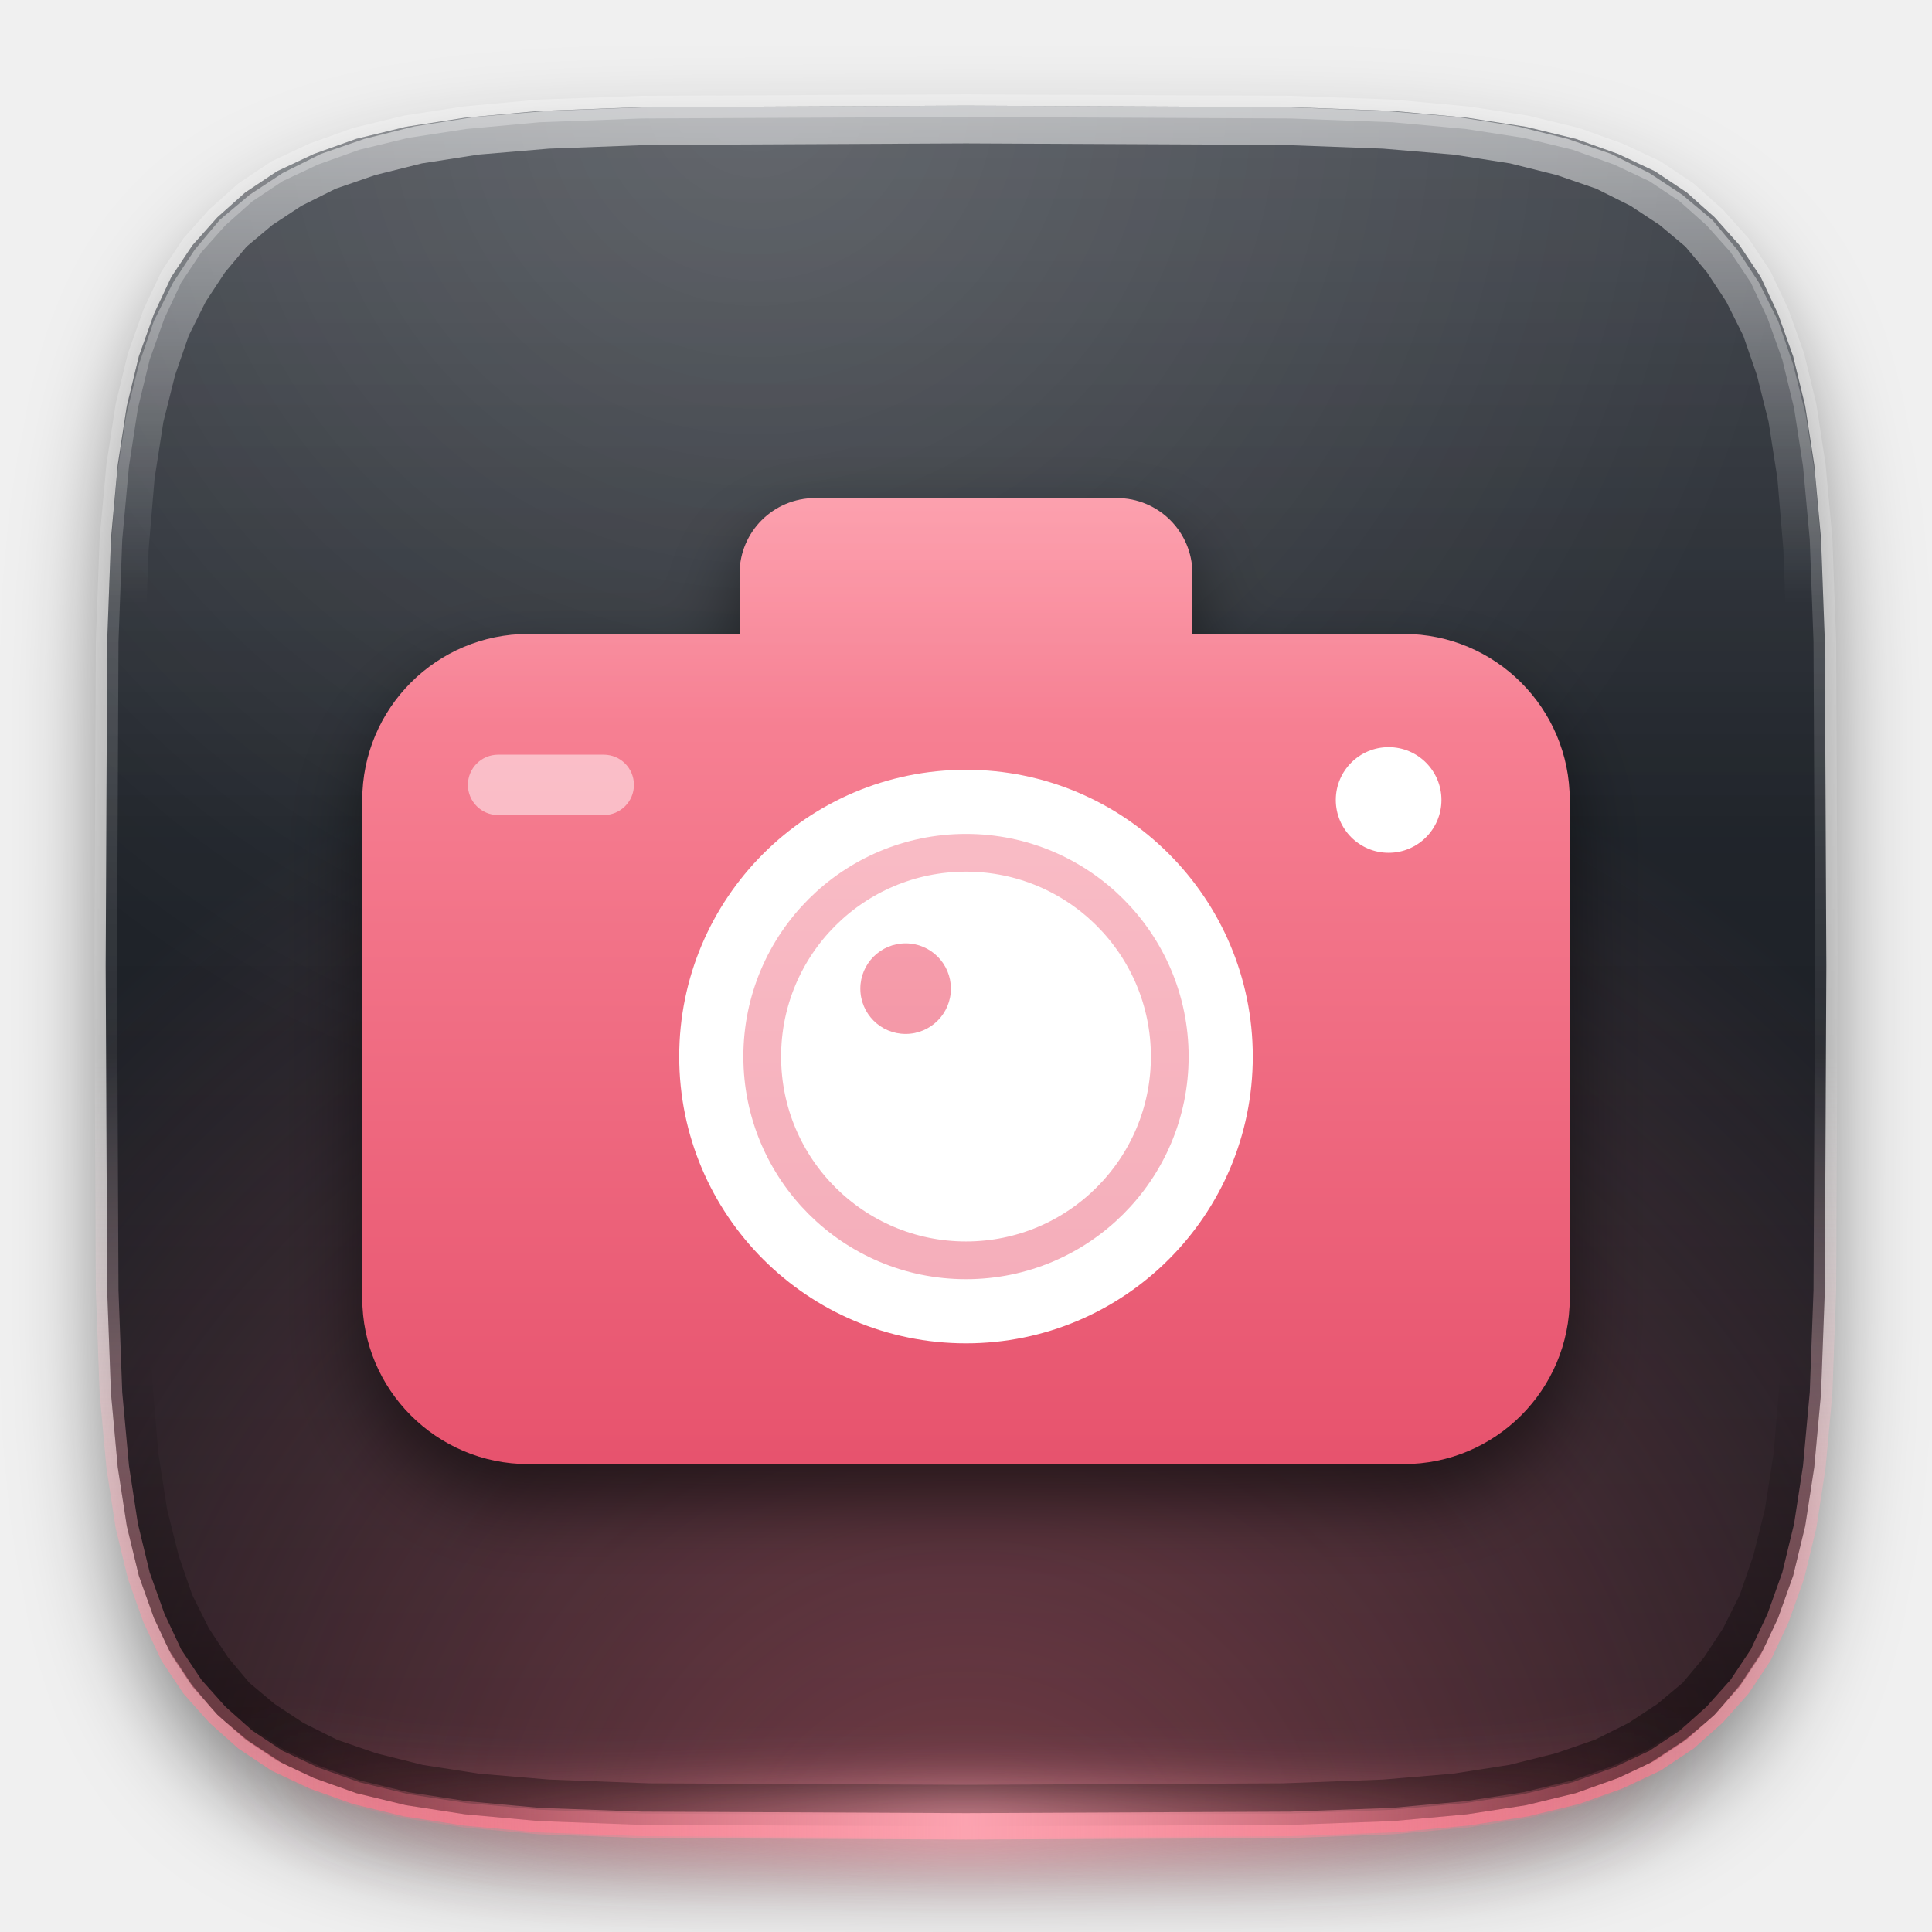
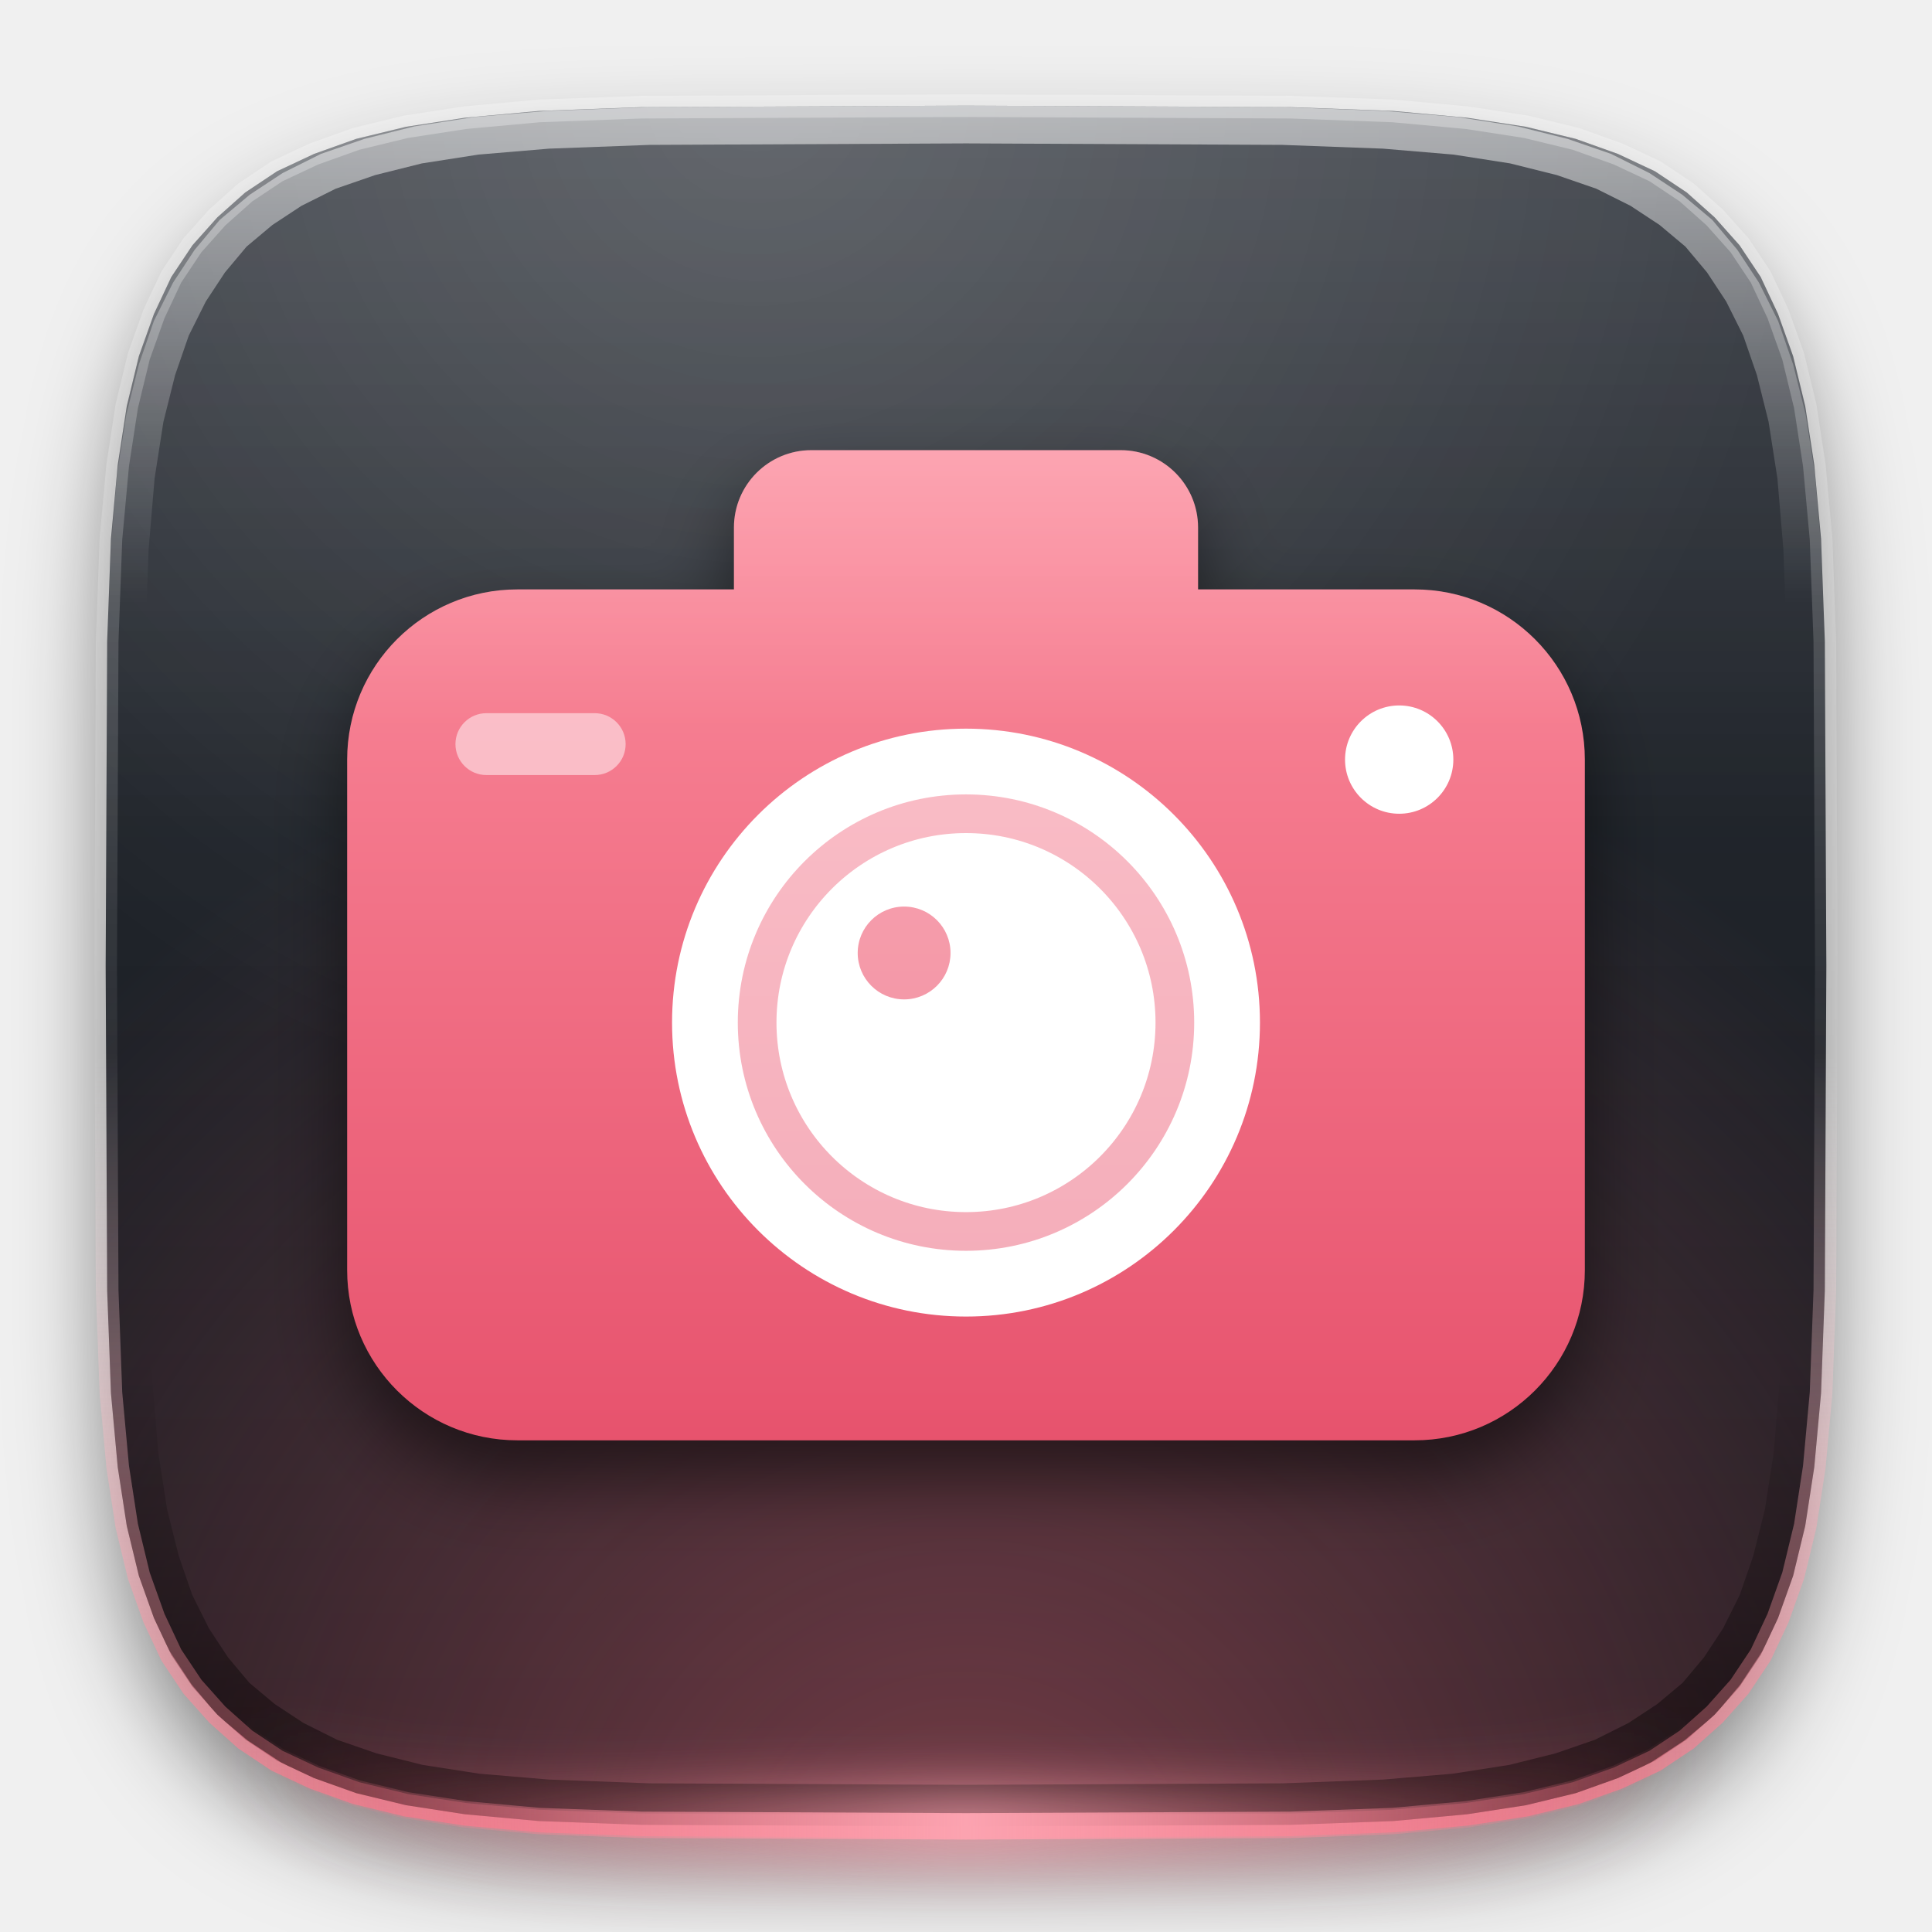
<svg xmlns="http://www.w3.org/2000/svg" viewBox="0 0 256 256" width="256" height="256">
  <defs>
    <linearGradient id="tile" x1="0" y1="0" x2="0" y2="1">
      <stop offset="0" stop-color="#2B3038" />
      <stop offset="1" stop-color="#121519" />
    </linearGradient>
    <radialGradient id="glow" cx=".5" cy="1.04" r=".72">
      <stop offset="0" stop-color="#FB7185" stop-opacity=".42" />
      <stop offset="1" stop-color="#FB7185" stop-opacity="0" />
    </radialGradient>
    <linearGradient id="sheen" x1="0" y1="0" x2="0" y2="1">
      <stop offset="0" stop-color="#fff" stop-opacity=".14" />
      <stop offset=".42" stop-color="#fff" stop-opacity="0" />
    </linearGradient>
    <radialGradient id="spec" cx=".38" cy="0" r=".6">
      <stop offset="0" stop-color="#fff" stop-opacity=".16" />
      <stop offset="1" stop-color="#fff" stop-opacity="0" />
    </radialGradient>
    <linearGradient id="rim" x1="0" y1="0" x2="0" y2="1">
      <stop offset="0" stop-color="#fff" stop-opacity=".30" />
      <stop offset=".55" stop-color="#fff" stop-opacity=".06" />
      <stop offset="1" stop-color="#FB7185" stop-opacity=".75" />
    </linearGradient>
    <linearGradient id="hi" gradientUnits="userSpaceOnUse" x1="0" y1="14" x2="0" y2="80">
      <stop offset="0" stop-color="#fff" stop-opacity=".55" />
      <stop offset="1" stop-color="#fff" stop-opacity="0" />
    </linearGradient>
    <linearGradient id="lo" gradientUnits="userSpaceOnUse" x1="0" y1="180" x2="0" y2="242">
      <stop offset="0" stop-color="#000" stop-opacity="0" />
      <stop offset="1" stop-color="#000" stop-opacity=".55" />
    </linearGradient>
    <filter id="drop" x="-20%" y="-20%" width="140%" height="150%">
      <feGaussianBlur stdDeviation="6" />
      <feOffset dy="6" />
    </filter>
    <clipPath id="inside">
      <path d="M242.0 128.0 L241.8 171.0 L241.3 184.6 L240.4 194.4 L239.2 202.2 L237.6 208.8 L235.6 214.4 L233.3 219.3 L230.5 223.5 L227.2 227.2 L223.5 230.5 L219.3 233.3 L214.4 235.6 L208.8 237.6 L202.2 239.2 L194.4 240.4 L184.6 241.3 L171.0 241.8 L128.0 242.0 L85.0 241.8 L71.4 241.3 L61.6 240.4 L53.8 239.2 L47.2 237.6 L41.6 235.6 L36.7 233.3 L32.5 230.5 L28.8 227.2 L25.5 223.5 L22.7 219.3 L20.4 214.4 L18.4 208.8 L16.8 202.2 L15.6 194.4 L14.7 184.6 L14.2 171.0 L14.0 128.0 L14.2 85.0 L14.7 71.4 L15.6 61.6 L16.8 53.8 L18.4 47.2 L20.4 41.6 L22.7 36.7 L25.5 32.5 L28.8 28.8 L32.5 25.5 L36.7 22.7 L41.6 20.4 L47.2 18.4 L53.8 16.8 L61.6 15.6 L71.4 14.7 L85.0 14.2 L128.0 14.0 L171.0 14.2 L184.6 14.7 L194.4 15.6 L202.2 16.8 L208.8 18.4 L214.4 20.4 L219.3 22.7 L223.5 25.5 L227.2 28.8 L230.5 32.5 L233.3 36.7 L235.6 41.6 L237.6 47.2 L239.2 53.8 L240.4 61.6 L241.3 71.4 L241.8 85.0Z" />
    </clipPath>
    <linearGradient id="ink" x1="0" y1="0" x2="0" y2="1">
      <stop offset="0" stop-color="#FDADB8" />
      <stop offset="1" stop-color="#FB7185" />
    </linearGradient>
    <filter id="halo" x="-30%" y="-30%" width="160%" height="160%">
      <feGaussianBlur stdDeviation="9" />
    </filter>
    <filter id="soft" x="-40%" y="-40%" width="180%" height="180%">
      <feGaussianBlur stdDeviation="4" />
    </filter>
    <mask id="shape" maskUnits="userSpaceOnUse" x="0" y="0" width="256" height="256">
-       <rect fill="#fff" x="98" y="66" width="60" height="30" rx="10" />
-       <rect fill="#fff" x="48" y="84" width="160" height="110" rx="22" />
-       <circle fill="#000" cx="128" cy="140" r="38" />
-       <circle fill="none" stroke="#fff" stroke-opacity=".5" stroke-width="5" cx="128" cy="140" r="27" />
-       <circle fill="#000" cx="128" cy="140" r="17" />
-       <circle fill="#fff" opacity=".7" cx="120" cy="131" r="6" />
-       <circle fill="#000" cx="184" cy="106" r="7" />
-       <rect fill="#000" opacity=".5" x="62" y="100" width="22" height="8" rx="4" />
+       <g transform="translate(-3.20 -8.00) scale(1.025)">
+         <rect fill="#fff" x="98" y="66" width="60" height="30" rx="10" />
+         <rect fill="#fff" x="48" y="84" width="160" height="110" rx="22" />
+         <circle fill="#000" cx="128" cy="140" r="38" />
+         <circle fill="none" stroke="#fff" stroke-opacity=".5" stroke-width="5" cx="128" cy="140" r="27" />
+         <circle fill="#000" cx="128" cy="140" r="17" />
+         <circle fill="#fff" opacity=".7" cx="120" cy="131" r="6" />
+         <circle fill="#000" cx="184" cy="106" r="7" />
+         <rect fill="#000" opacity=".5" x="62" y="100" width="22" height="8" rx="4" />
+       </g>
    </mask>
    <linearGradient id="gloss" gradientUnits="userSpaceOnUse" x1="0" y1="56" x2="0" y2="200">
      <stop offset="0" stop-color="#fff" stop-opacity=".62" />
      <stop offset=".42" stop-color="#fff" stop-opacity=".08" />
      <stop offset=".43" stop-color="#fff" stop-opacity="0" />
      <stop offset="1" stop-color="#fff" stop-opacity="0" />
    </linearGradient>
    <linearGradient id="foot" gradientUnits="userSpaceOnUse" x1="0" y1="120" x2="0" y2="206">
      <stop offset="0" stop-color="#000" stop-opacity="0" />
      <stop offset="1" stop-color="#000" stop-opacity=".28" />
    </linearGradient>
    <linearGradient id="ring" gradientUnits="userSpaceOnUse" x1="14" y1="0" x2="242" y2="0">
      <stop offset=".08" stop-color="#FB7185" stop-opacity="0" />
      <stop offset=".5" stop-color="#FCA3B0" />
      <stop offset=".92" stop-color="#FB7185" stop-opacity="0" />
    </linearGradient>
    <clipPath id="low">
      <rect x="0" y="196" width="256" height="60" />
    </clipPath>
  </defs>
  <path d="M242.0 128.0 L241.8 171.0 L241.3 184.6 L240.4 194.4 L239.2 202.2 L237.6 208.8 L235.6 214.4 L233.3 219.3 L230.5 223.5 L227.2 227.2 L223.5 230.5 L219.3 233.3 L214.4 235.6 L208.8 237.6 L202.2 239.2 L194.4 240.4 L184.6 241.3 L171.0 241.8 L128.0 242.0 L85.0 241.8 L71.4 241.3 L61.6 240.4 L53.8 239.2 L47.2 237.6 L41.6 235.6 L36.7 233.3 L32.5 230.5 L28.8 227.2 L25.5 223.5 L22.7 219.3 L20.4 214.4 L18.4 208.8 L16.8 202.2 L15.6 194.4 L14.7 184.6 L14.2 171.0 L14.0 128.0 L14.2 85.0 L14.7 71.4 L15.6 61.6 L16.8 53.8 L18.4 47.2 L20.4 41.6 L22.7 36.7 L25.5 32.5 L28.8 28.8 L32.5 25.5 L36.7 22.7 L41.6 20.4 L47.2 18.4 L53.8 16.8 L61.6 15.6 L71.4 14.7 L85.0 14.2 L128.0 14.0 L171.0 14.2 L184.6 14.7 L194.4 15.6 L202.2 16.8 L208.8 18.4 L214.4 20.4 L219.3 22.7 L223.5 25.5 L227.2 28.8 L230.5 32.5 L233.3 36.7 L235.6 41.6 L237.6 47.2 L239.2 53.8 L240.4 61.6 L241.3 71.4 L241.8 85.0Z" fill="#000" opacity=".5" filter="url(#drop)" />
  <path d="M242.0 128.0 L241.8 171.0 L241.3 184.6 L240.4 194.4 L239.2 202.2 L237.6 208.8 L235.6 214.4 L233.3 219.3 L230.5 223.5 L227.2 227.2 L223.5 230.5 L219.3 233.3 L214.4 235.6 L208.8 237.6 L202.2 239.2 L194.4 240.4 L184.6 241.3 L171.0 241.8 L128.0 242.0 L85.0 241.8 L71.4 241.3 L61.6 240.4 L53.8 239.2 L47.2 237.6 L41.6 235.6 L36.7 233.3 L32.5 230.5 L28.8 227.2 L25.5 223.5 L22.7 219.3 L20.4 214.4 L18.4 208.8 L16.8 202.2 L15.6 194.4 L14.7 184.6 L14.2 171.0 L14.0 128.0 L14.2 85.0 L14.7 71.4 L15.6 61.6 L16.8 53.8 L18.4 47.2 L20.4 41.6 L22.7 36.7 L25.5 32.5 L28.8 28.8 L32.5 25.5 L36.7 22.7 L41.6 20.4 L47.2 18.4 L53.8 16.8 L61.6 15.6 L71.4 14.7 L85.0 14.2 L128.0 14.0 L171.0 14.2 L184.6 14.7 L194.4 15.6 L202.2 16.8 L208.8 18.4 L214.4 20.4 L219.3 22.7 L223.5 25.5 L227.2 28.8 L230.5 32.5 L233.3 36.7 L235.6 41.6 L237.6 47.2 L239.2 53.8 L240.4 61.6 L241.3 71.4 L241.8 85.0Z" fill="url(#tile)" />
  <path d="M242.0 128.0 L241.8 171.0 L241.3 184.6 L240.4 194.4 L239.2 202.2 L237.6 208.8 L235.6 214.4 L233.3 219.3 L230.5 223.5 L227.2 227.2 L223.5 230.5 L219.3 233.3 L214.4 235.6 L208.8 237.6 L202.2 239.2 L194.4 240.4 L184.6 241.3 L171.0 241.8 L128.0 242.0 L85.0 241.8 L71.4 241.3 L61.6 240.4 L53.8 239.2 L47.2 237.6 L41.6 235.6 L36.7 233.3 L32.5 230.5 L28.8 227.2 L25.5 223.5 L22.7 219.3 L20.4 214.4 L18.4 208.8 L16.8 202.2 L15.6 194.4 L14.7 184.6 L14.2 171.0 L14.0 128.0 L14.2 85.0 L14.7 71.4 L15.6 61.6 L16.8 53.8 L18.4 47.2 L20.4 41.6 L22.7 36.7 L25.5 32.5 L28.8 28.8 L32.5 25.5 L36.7 22.7 L41.6 20.4 L47.2 18.4 L53.8 16.8 L61.6 15.6 L71.4 14.7 L85.0 14.2 L128.0 14.0 L171.0 14.2 L184.6 14.7 L194.4 15.6 L202.2 16.8 L208.8 18.4 L214.4 20.4 L219.3 22.7 L223.5 25.5 L227.2 28.8 L230.5 32.5 L233.3 36.7 L235.6 41.6 L237.6 47.2 L239.2 53.8 L240.4 61.6 L241.3 71.4 L241.8 85.0Z" fill="url(#spec)" />
  <path d="M242.0 128.0 L241.8 171.0 L241.3 184.6 L240.4 194.4 L239.2 202.2 L237.6 208.8 L235.6 214.4 L233.3 219.3 L230.5 223.5 L227.2 227.2 L223.5 230.5 L219.3 233.3 L214.4 235.6 L208.8 237.6 L202.2 239.2 L194.4 240.4 L184.6 241.3 L171.0 241.8 L128.0 242.0 L85.0 241.8 L71.4 241.3 L61.6 240.4 L53.8 239.2 L47.2 237.6 L41.6 235.6 L36.7 233.3 L32.5 230.5 L28.8 227.2 L25.5 223.5 L22.7 219.3 L20.4 214.4 L18.4 208.8 L16.8 202.2 L15.6 194.4 L14.7 184.6 L14.2 171.0 L14.0 128.0 L14.2 85.0 L14.7 71.4 L15.6 61.6 L16.8 53.8 L18.4 47.2 L20.4 41.6 L22.7 36.7 L25.5 32.5 L28.8 28.8 L32.5 25.5 L36.7 22.7 L41.6 20.4 L47.2 18.4 L53.8 16.8 L61.6 15.6 L71.4 14.7 L85.0 14.2 L128.0 14.0 L171.0 14.2 L184.6 14.7 L194.4 15.6 L202.2 16.8 L208.8 18.4 L214.4 20.4 L219.3 22.7 L223.5 25.5 L227.2 28.8 L230.5 32.5 L233.3 36.7 L235.6 41.6 L237.6 47.2 L239.2 53.8 L240.4 61.6 L241.3 71.4 L241.8 85.0Z" fill="url(#glow)" />
  <path d="M242.0 128.0 L241.8 171.0 L241.3 184.6 L240.4 194.4 L239.2 202.2 L237.6 208.8 L235.6 214.4 L233.3 219.3 L230.5 223.5 L227.2 227.2 L223.5 230.5 L219.3 233.3 L214.4 235.6 L208.8 237.6 L202.2 239.2 L194.4 240.4 L184.6 241.3 L171.0 241.8 L128.0 242.0 L85.0 241.8 L71.4 241.3 L61.6 240.4 L53.8 239.2 L47.2 237.6 L41.6 235.6 L36.7 233.3 L32.5 230.5 L28.8 227.2 L25.5 223.5 L22.7 219.3 L20.4 214.4 L18.4 208.8 L16.8 202.2 L15.6 194.4 L14.7 184.6 L14.2 171.0 L14.0 128.0 L14.2 85.0 L14.7 71.4 L15.6 61.6 L16.8 53.8 L18.4 47.2 L20.4 41.6 L22.7 36.7 L25.5 32.5 L28.8 28.8 L32.5 25.5 L36.7 22.7 L41.6 20.4 L47.2 18.4 L53.8 16.8 L61.6 15.6 L71.4 14.7 L85.0 14.2 L128.0 14.0 L171.0 14.2 L184.6 14.7 L194.4 15.6 L202.2 16.8 L208.8 18.4 L214.4 20.4 L219.3 22.7 L223.5 25.5 L227.2 28.8 L230.5 32.5 L233.3 36.7 L235.6 41.6 L237.6 47.2 L239.2 53.8 L240.4 61.6 L241.3 71.4 L241.8 85.0Z" fill="url(#sheen)" />
  <g>
    <defs>
      <linearGradient id="solid" gradientUnits="userSpaceOnUse" x1="0" y1="60" x2="0" y2="200">
        <stop offset="0" stop-color="#FC90A0" />
        <stop offset="1" stop-color="#E6506B" />
      </linearGradient>
      <linearGradient id="paper" gradientUnits="userSpaceOnUse" x1="0" y1="60" x2="0" y2="200">
        <stop offset="0" stop-color="#FFFFFF" />
        <stop offset="1" stop-color="#DADDE3" />
      </linearGradient>
      <filter id="under" x="-30%" y="-30%" width="160%" height="170%">
        <feGaussianBlur stdDeviation="5" />
        <feOffset dy="5" />
      </filter>
      <linearGradient id="edge" gradientUnits="userSpaceOnUse" x1="0" y1="56" x2="0" y2="96">
        <stop offset="0" stop-color="#fff" stop-opacity=".45" />
        <stop offset="1" stop-color="#fff" stop-opacity="0" />
      </linearGradient>
    </defs>
    <g opacity=".55" filter="url(#under)">
-       <rect fill="#000" x="98" y="66" width="60" height="30" rx="10" />
-       <rect fill="#000" x="48" y="84" width="160" height="110" rx="22" />
-       <circle fill="#000" cx="128" cy="140" r="38" />
-       <circle fill="none" stroke="#000" stroke-opacity=".5" stroke-width="5" cx="128" cy="140" r="27" />
-       <circle fill="#000" cx="128" cy="140" r="17" />
-       <circle fill="#000" opacity=".7" cx="120" cy="131" r="6" />
-       <circle fill="#000" cx="184" cy="106" r="7" />
-       <rect fill="#000" opacity=".5" x="62" y="100" width="22" height="8" rx="4" />
+       <g transform="translate(-3.20 -8.00) scale(1.025)">
+         <rect fill="#000" x="98" y="66" width="60" height="30" rx="10" />
+         <rect fill="#000" x="48" y="84" width="160" height="110" rx="22" />
+         <circle fill="#000" cx="128" cy="140" r="38" />
+         <circle fill="none" stroke="#000" stroke-opacity=".5" stroke-width="5" cx="128" cy="140" r="27" />
+         <circle fill="#000" cx="128" cy="140" r="17" />
+         <circle fill="#000" opacity=".7" cx="120" cy="131" r="6" />
+         <circle fill="#000" cx="184" cy="106" r="7" />
+         <rect fill="#000" opacity=".5" x="62" y="100" width="22" height="8" rx="4" />
+       </g>
    </g>
-     <rect fill="url(#solid)" x="98" y="66" width="60" height="30" rx="10" />
-     <rect fill="url(#solid)" x="48" y="84" width="160" height="110" rx="22" />
-     <circle fill="#FFFFFF" cx="128" cy="140" r="38" />
-     <circle fill="none" stroke="url(#solid)" stroke-opacity=".5" stroke-width="5" cx="128" cy="140" r="27" />
-     <circle fill="#FFFFFF" cx="128" cy="140" r="17" />
-     <circle fill="url(#solid)" opacity=".7" cx="120" cy="131" r="6" />
-     <circle fill="#FFFFFF" cx="184" cy="106" r="7" />
-     <rect fill="#FFFFFF" opacity=".5" x="62" y="100" width="22" height="8" rx="4" />
+     <g transform="translate(-3.20 -8.00) scale(1.025)">
+       <rect fill="url(#solid)" x="98" y="66" width="60" height="30" rx="10" />
+       <rect fill="url(#solid)" x="48" y="84" width="160" height="110" rx="22" />
+       <circle fill="#FFFFFF" cx="128" cy="140" r="38" />
+       <circle fill="none" stroke="url(#solid)" stroke-opacity=".5" stroke-width="5" cx="128" cy="140" r="27" />
+       <circle fill="#FFFFFF" cx="128" cy="140" r="17" />
+       <circle fill="url(#solid)" opacity=".7" cx="120" cy="131" r="6" />
+       <circle fill="#FFFFFF" cx="184" cy="106" r="7" />
+       <rect fill="#FFFFFF" opacity=".5" x="62" y="100" width="22" height="8" rx="4" />
+     </g>
    <rect width="256" height="256" fill="url(#edge)" mask="url(#shape)" opacity=".5" />
  </g>
  <path d="M242.0 128.0 L241.8 171.0 L241.3 184.6 L240.4 194.4 L239.2 202.2 L237.6 208.8 L235.6 214.4 L233.3 219.3 L230.5 223.5 L227.2 227.2 L223.5 230.5 L219.3 233.3 L214.4 235.6 L208.8 237.6 L202.2 239.2 L194.4 240.4 L184.6 241.3 L171.0 241.8 L128.0 242.0 L85.0 241.8 L71.4 241.3 L61.6 240.4 L53.8 239.2 L47.2 237.6 L41.6 235.6 L36.7 233.3 L32.5 230.5 L28.8 227.2 L25.5 223.5 L22.7 219.3 L20.4 214.4 L18.4 208.8 L16.8 202.2 L15.6 194.4 L14.7 184.6 L14.2 171.0 L14.0 128.0 L14.2 85.0 L14.7 71.4 L15.6 61.6 L16.8 53.8 L18.4 47.2 L20.4 41.6 L22.7 36.7 L25.5 32.5 L28.8 28.8 L32.5 25.5 L36.7 22.7 L41.6 20.4 L47.2 18.4 L53.8 16.8 L61.6 15.6 L71.4 14.7 L85.0 14.2 L128.0 14.0 L171.0 14.2 L184.6 14.7 L194.4 15.6 L202.2 16.8 L208.8 18.4 L214.4 20.4 L219.3 22.7 L223.5 25.5 L227.2 28.8 L230.5 32.5 L233.3 36.7 L235.6 41.6 L237.6 47.2 L239.2 53.8 L240.4 61.6 L241.3 71.4 L241.8 85.0Z" fill="none" stroke="url(#rim)" stroke-width="3" />
  <g clip-path="url(#inside)">
    <path d="M239.5 128.0 L239.3 170.0 L238.8 183.4 L238.0 192.9 L236.8 200.6 L235.2 207.0 L233.3 212.5 L230.9 217.3 L228.2 221.4 L225.1 225.1 L221.4 228.2 L217.3 230.9 L212.5 233.3 L207.0 235.2 L200.6 236.8 L192.9 238.0 L183.4 238.8 L170.0 239.3 L128.0 239.5 L86.0 239.3 L72.6 238.8 L63.1 238.0 L55.4 236.8 L49.0 235.2 L43.5 233.3 L38.7 230.9 L34.6 228.2 L30.9 225.1 L27.8 221.4 L25.1 217.3 L22.7 212.5 L20.8 207.0 L19.2 200.6 L18.0 192.9 L17.2 183.4 L16.7 170.0 L16.5 128.0 L16.7 86.0 L17.2 72.6 L18.0 63.1 L19.2 55.4 L20.8 49.0 L22.7 43.5 L25.1 38.7 L27.8 34.6 L30.9 30.9 L34.6 27.8 L38.7 25.1 L43.5 22.7 L49.0 20.8 L55.4 19.2 L63.1 18.0 L72.6 17.2 L86.0 16.7 L128.0 16.5 L170.0 16.7 L183.4 17.2 L192.9 18.0 L200.6 19.2 L207.0 20.8 L212.5 22.7 L217.3 25.1 L221.4 27.8 L225.1 30.9 L228.2 34.6 L230.9 38.7 L233.3 43.5 L235.2 49.0 L236.8 55.4 L238.0 63.1 L238.8 72.6 L239.3 86.0Z" fill="none" stroke="url(#hi)" stroke-width="5" />
    <path d="M239.5 128.0 L239.3 170.0 L238.8 183.4 L238.0 192.9 L236.8 200.6 L235.2 207.0 L233.3 212.5 L230.9 217.3 L228.2 221.4 L225.1 225.1 L221.4 228.2 L217.3 230.9 L212.5 233.3 L207.0 235.2 L200.6 236.8 L192.9 238.0 L183.4 238.8 L170.0 239.3 L128.0 239.5 L86.0 239.3 L72.6 238.8 L63.1 238.0 L55.4 236.8 L49.0 235.2 L43.5 233.3 L38.7 230.9 L34.6 228.2 L30.9 225.1 L27.8 221.4 L25.1 217.3 L22.7 212.5 L20.8 207.0 L19.2 200.6 L18.0 192.9 L17.2 183.4 L16.7 170.0 L16.5 128.0 L16.7 86.0 L17.2 72.6 L18.0 63.1 L19.2 55.4 L20.8 49.0 L22.7 43.5 L25.1 38.7 L27.8 34.6 L30.9 30.9 L34.6 27.8 L38.7 25.1 L43.5 22.7 L49.0 20.8 L55.4 19.2 L63.1 18.0 L72.6 17.2 L86.0 16.7 L128.0 16.5 L170.0 16.7 L183.4 17.2 L192.9 18.0 L200.6 19.2 L207.0 20.8 L212.5 22.7 L217.3 25.1 L221.4 27.8 L225.1 30.9 L228.2 34.6 L230.9 38.7 L233.3 43.5 L235.2 49.0 L236.8 55.4 L238.0 63.1 L238.8 72.6 L239.3 86.0Z" fill="none" stroke="url(#lo)" stroke-width="6" />
  </g>
  <g clip-path="url(#low)">
    <path d="M242.0 128.0 L241.8 171.0 L241.3 184.6 L240.4 194.4 L239.2 202.2 L237.6 208.8 L235.6 214.4 L233.3 219.3 L230.5 223.5 L227.2 227.2 L223.5 230.5 L219.3 233.3 L214.4 235.6 L208.8 237.6 L202.2 239.2 L194.4 240.4 L184.6 241.3 L171.0 241.8 L128.0 242.0 L85.0 241.8 L71.4 241.3 L61.6 240.4 L53.8 239.2 L47.2 237.6 L41.6 235.6 L36.7 233.3 L32.5 230.5 L28.8 227.2 L25.5 223.5 L22.7 219.3 L20.4 214.4 L18.4 208.8 L16.8 202.2 L15.6 194.4 L14.7 184.6 L14.2 171.0 L14.0 128.0 L14.2 85.0 L14.7 71.4 L15.6 61.6 L16.8 53.8 L18.4 47.2 L20.4 41.6 L22.7 36.7 L25.5 32.5 L28.8 28.8 L32.5 25.5 L36.7 22.7 L41.6 20.4 L47.2 18.4 L53.8 16.8 L61.6 15.6 L71.4 14.7 L85.0 14.2 L128.0 14.0 L171.0 14.2 L184.6 14.7 L194.4 15.6 L202.2 16.8 L208.8 18.4 L214.4 20.4 L219.3 22.7 L223.5 25.5 L227.2 28.8 L230.5 32.5 L233.3 36.7 L235.6 41.6 L237.6 47.2 L239.2 53.8 L240.4 61.6 L241.3 71.4 L241.8 85.0Z" fill="none" stroke="url(#ring)" stroke-width="9" filter="url(#soft)" opacity=".9" />
    <path d="M242.0 128.0 L241.8 171.0 L241.3 184.6 L240.4 194.4 L239.2 202.2 L237.6 208.8 L235.6 214.4 L233.3 219.3 L230.5 223.5 L227.2 227.2 L223.5 230.5 L219.3 233.3 L214.4 235.6 L208.8 237.6 L202.2 239.2 L194.4 240.4 L184.6 241.3 L171.0 241.8 L128.0 242.0 L85.0 241.8 L71.4 241.3 L61.6 240.4 L53.8 239.2 L47.2 237.6 L41.6 235.6 L36.7 233.3 L32.5 230.5 L28.8 227.2 L25.5 223.5 L22.7 219.3 L20.4 214.4 L18.4 208.8 L16.8 202.2 L15.6 194.4 L14.7 184.6 L14.2 171.0 L14.0 128.0 L14.2 85.0 L14.7 71.4 L15.6 61.6 L16.8 53.8 L18.4 47.2 L20.4 41.6 L22.7 36.7 L25.5 32.5 L28.8 28.8 L32.5 25.5 L36.7 22.7 L41.6 20.4 L47.2 18.4 L53.8 16.8 L61.6 15.6 L71.4 14.7 L85.0 14.2 L128.0 14.0 L171.0 14.2 L184.6 14.7 L194.4 15.6 L202.2 16.8 L208.8 18.4 L214.4 20.4 L219.3 22.7 L223.5 25.5 L227.2 28.8 L230.5 32.5 L233.3 36.7 L235.6 41.6 L237.6 47.2 L239.2 53.8 L240.4 61.6 L241.3 71.4 L241.8 85.0Z" fill="none" stroke="url(#ring)" stroke-width="3.5" />
  </g>
</svg>
